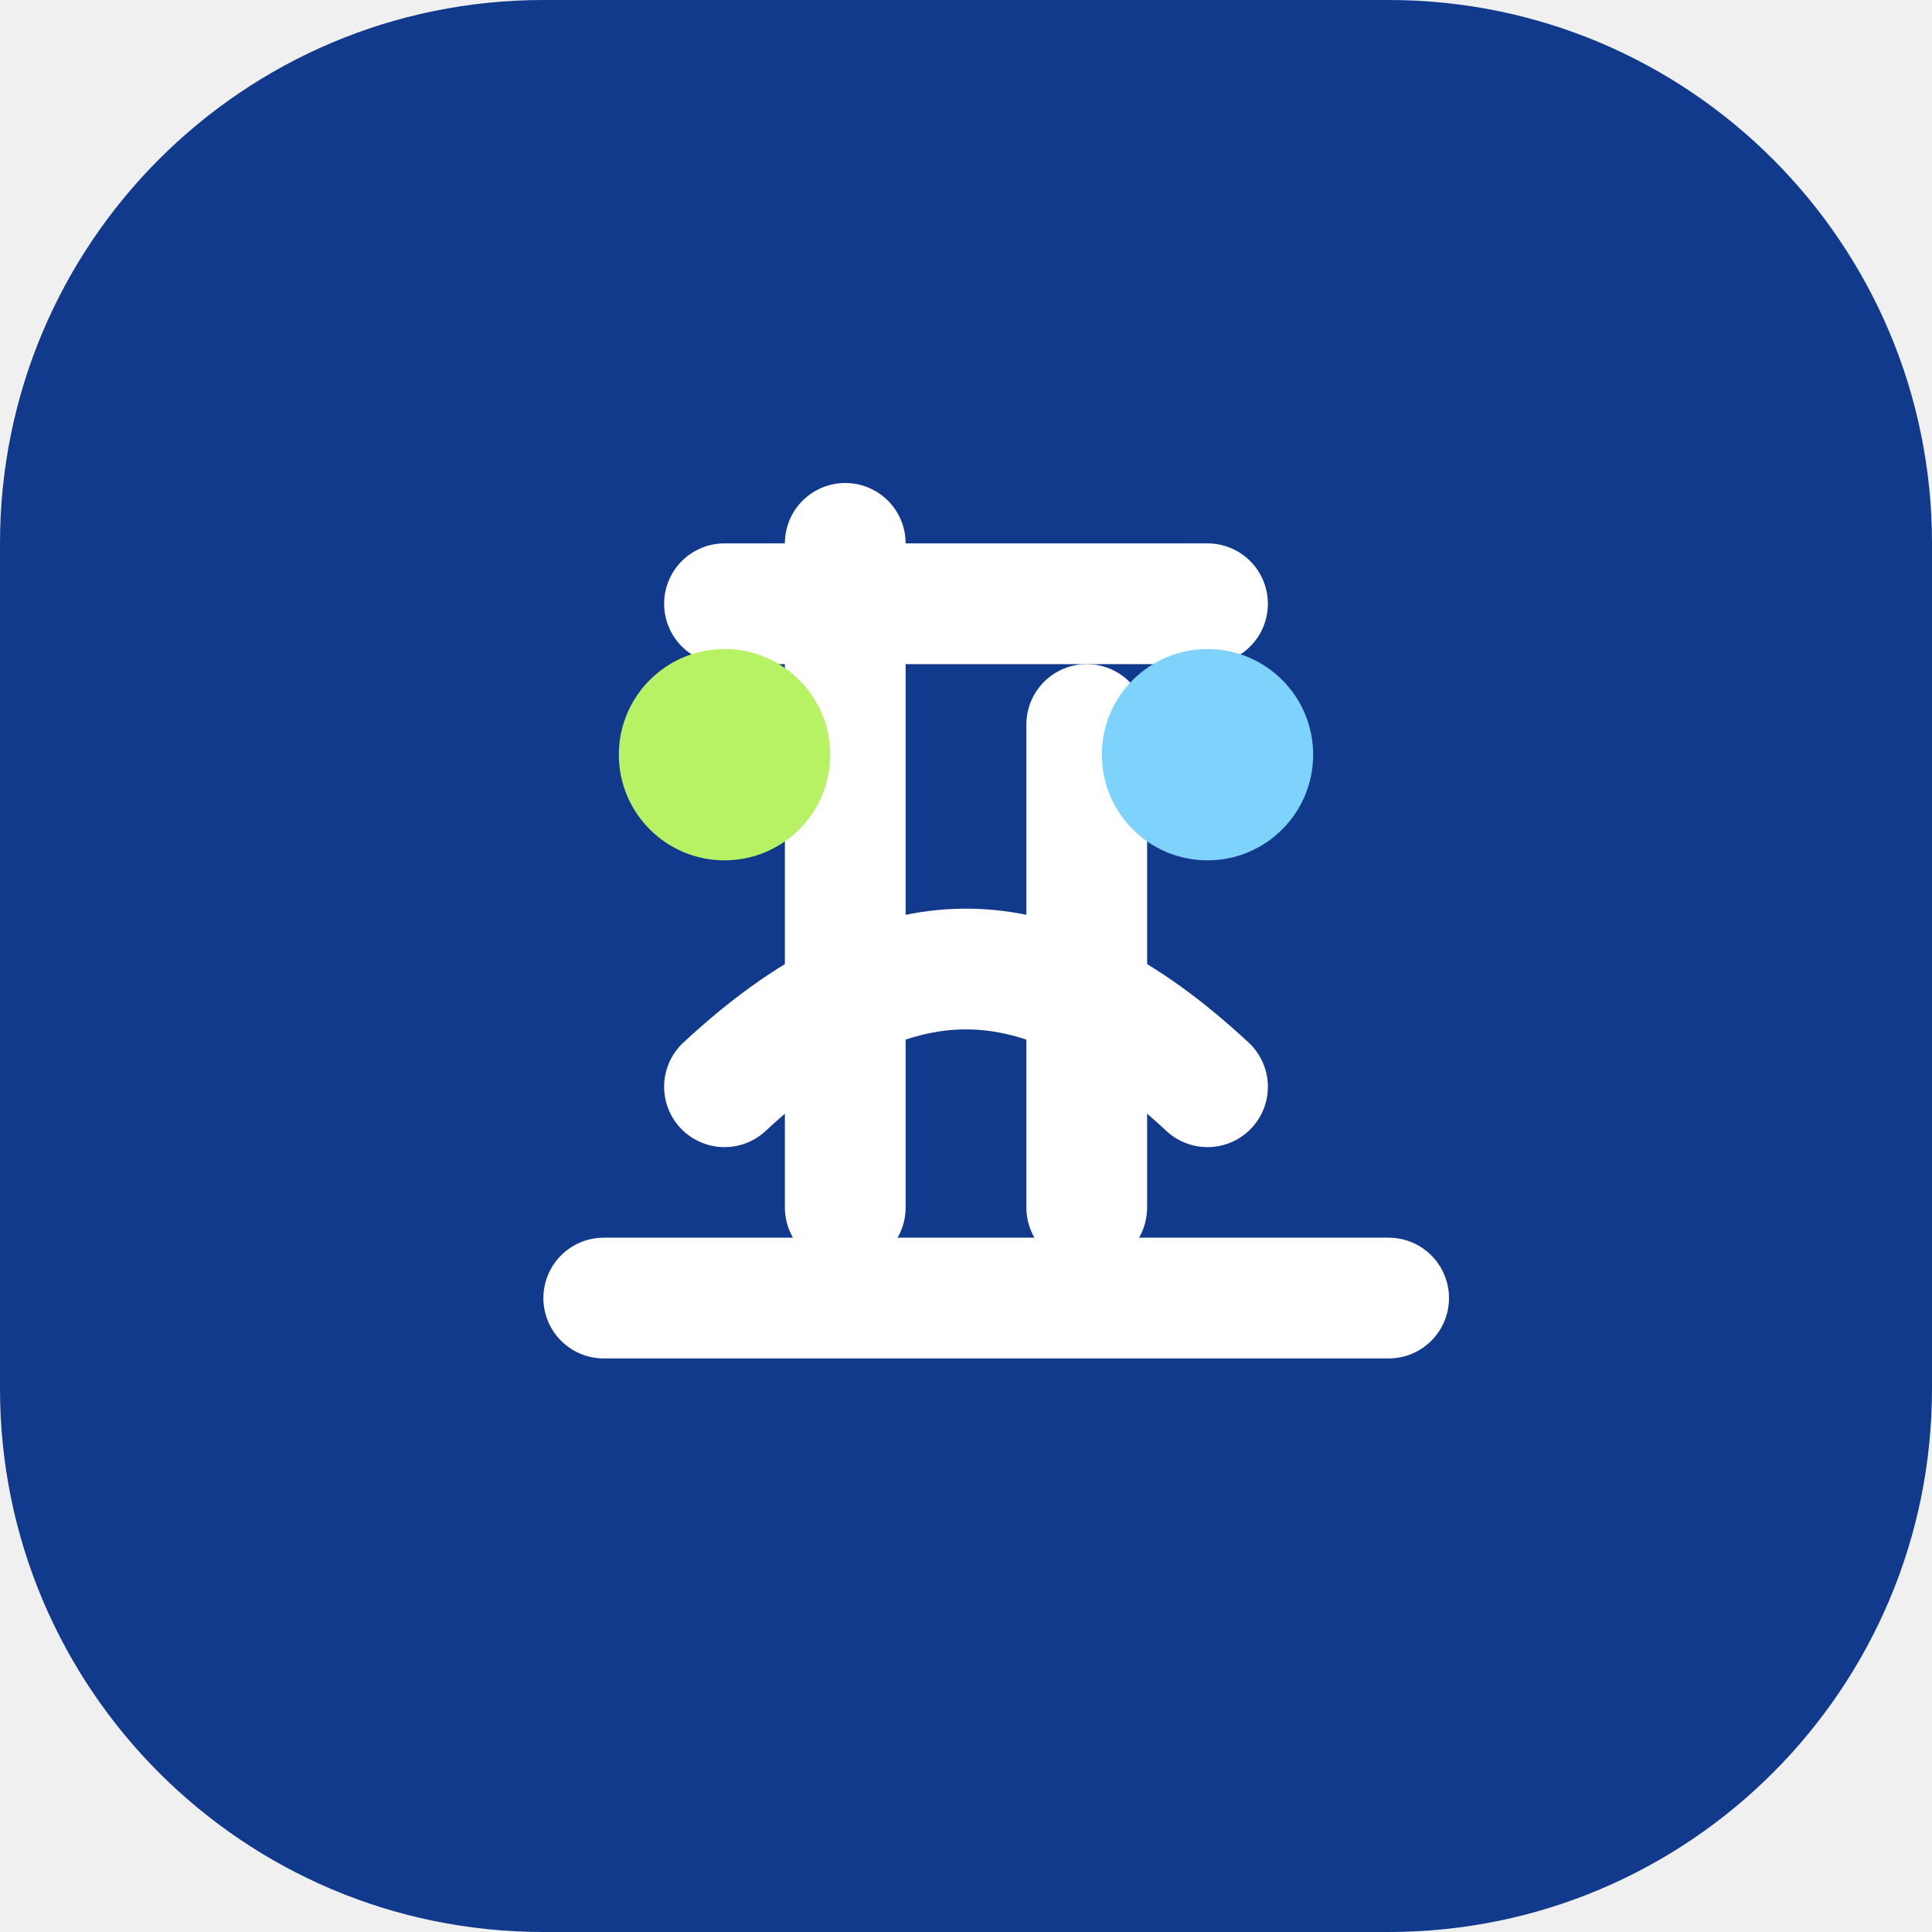
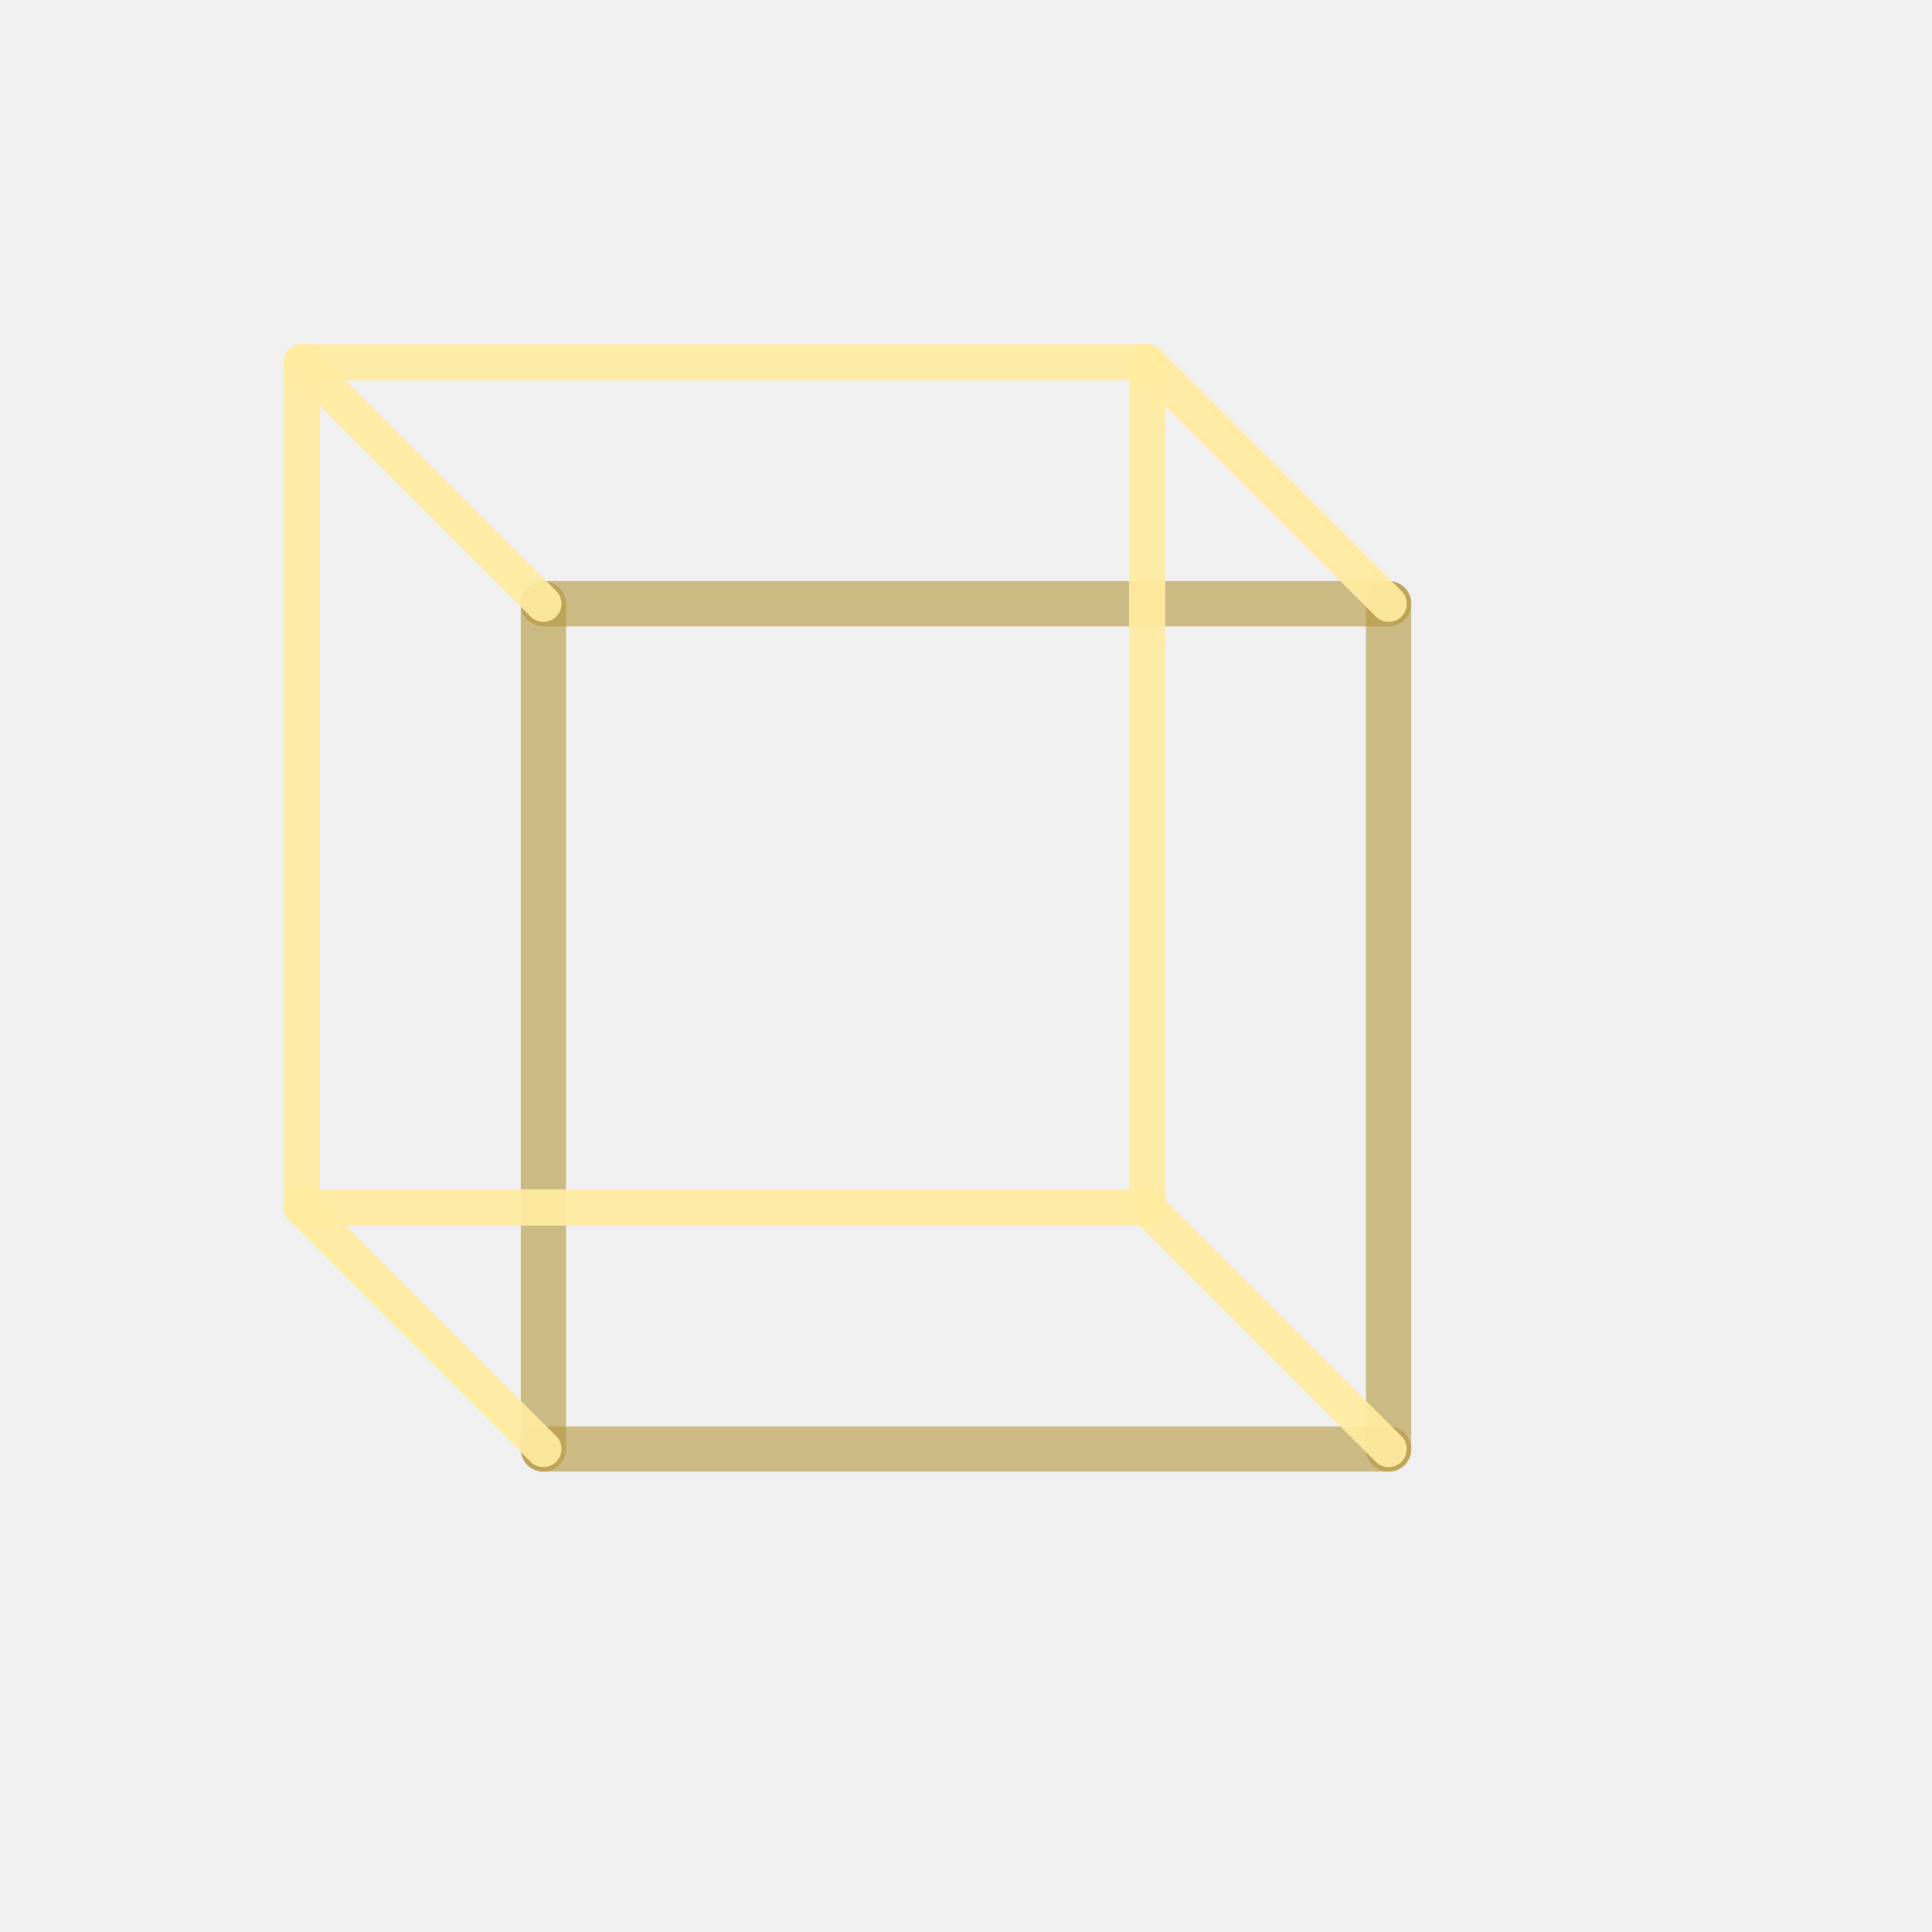
<svg xmlns="http://www.w3.org/2000/svg" viewBox="0 0 64 64">
-   <rect width="64" height="64" rx="18" fill="#123a8c" />
-   <path d="M20 43h26" stroke="#fff" stroke-width="4" stroke-linecap="round" />
-   <path d="M28 18v22m8-16v16" stroke="#fff" stroke-width="4" stroke-linecap="round" />
-   <path d="M24 20h16" stroke="#fff" stroke-width="4" stroke-linecap="round" />
-   <circle cx="24" cy="25" r="3.5" fill="#b7f264" />
-   <circle cx="40" cy="25" r="3.5" fill="#7dd3fc" />
-   <path d="M24 36c5.6-5.2 10.4-5.2 16 0" stroke="#fff" stroke-width="4" stroke-linecap="round" fill="none" />
+   <line x1="18" y1="20" x2="46" y2="20" stroke="rgba(180,150,60,0.60)" stroke-width="1.5" stroke-linecap="round" />
+   <line x1="46" y1="20" x2="46" y2="48" stroke="rgba(180,150,60,0.60)" stroke-width="1.5" stroke-linecap="round" />
+   <line x1="46" y1="48" x2="18" y2="48" stroke="rgba(180,150,60,0.60)" stroke-width="1.5" stroke-linecap="round" />
+   <line x1="18" y1="48" x2="18" y2="20" stroke="rgba(180,150,60,0.60)" stroke-width="1.5" stroke-linecap="round" />
+   <line x1="10" y1="12" x2="38" y2="12" stroke="rgba(255,235,160,0.92)" stroke-width="1.2" stroke-linecap="round" />
+   <line x1="38" y1="12" x2="38" y2="40" stroke="rgba(255,235,160,0.92)" stroke-width="1.2" stroke-linecap="round" />
+   <line x1="38" y1="40" x2="10" y2="40" stroke="rgba(255,235,160,0.92)" stroke-width="1.2" stroke-linecap="round" />
+   <line x1="10" y1="40" x2="10" y2="12" stroke="rgba(255,235,160,0.92)" stroke-width="1.2" stroke-linecap="round" />
+   <line x1="18" y1="20" x2="10" y2="12" stroke="rgba(255,235,160,0.92)" stroke-width="1.2" stroke-linecap="round" />
+   <line x1="46" y1="20" x2="38" y2="12" stroke="rgba(255,235,160,0.92)" stroke-width="1.2" stroke-linecap="round" />
+   <line x1="46" y1="48" x2="38" y2="40" stroke="rgba(255,235,160,0.92)" stroke-width="1.2" stroke-linecap="round" />
+   <line x1="18" y1="48" x2="10" y2="40" stroke="rgba(255,235,160,0.92)" stroke-width="1.2" stroke-linecap="round" />
</svg>
